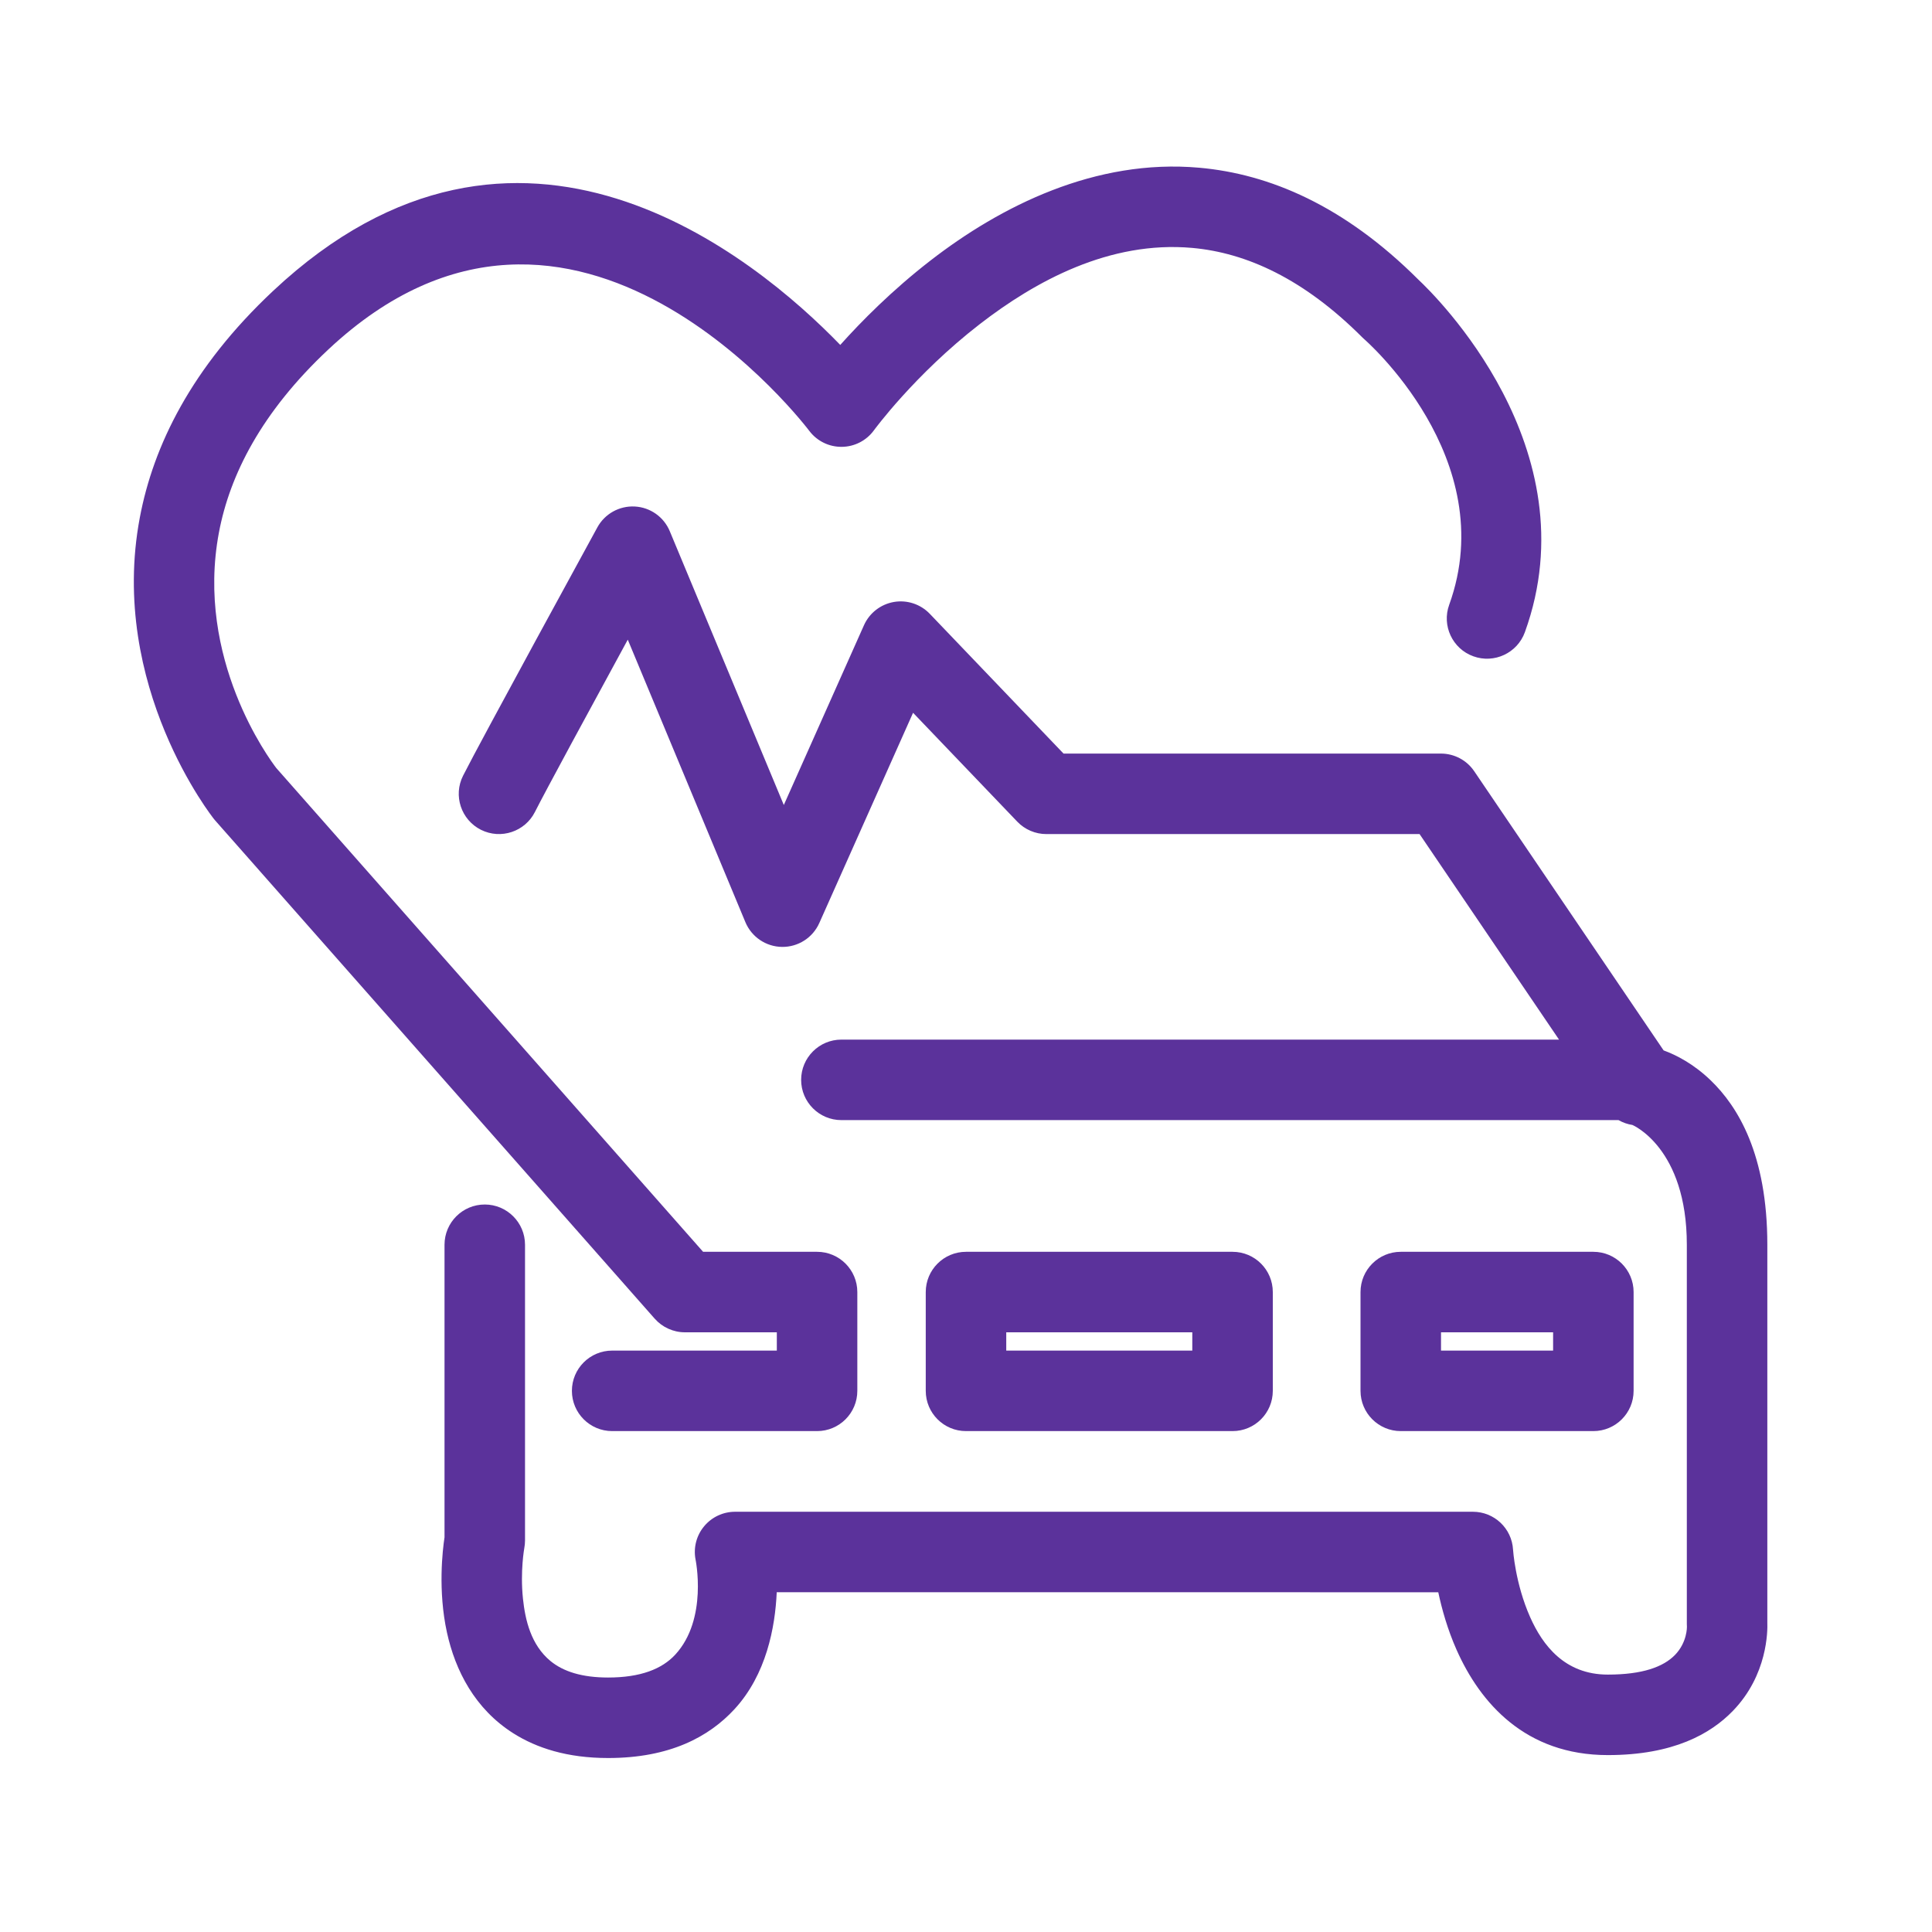
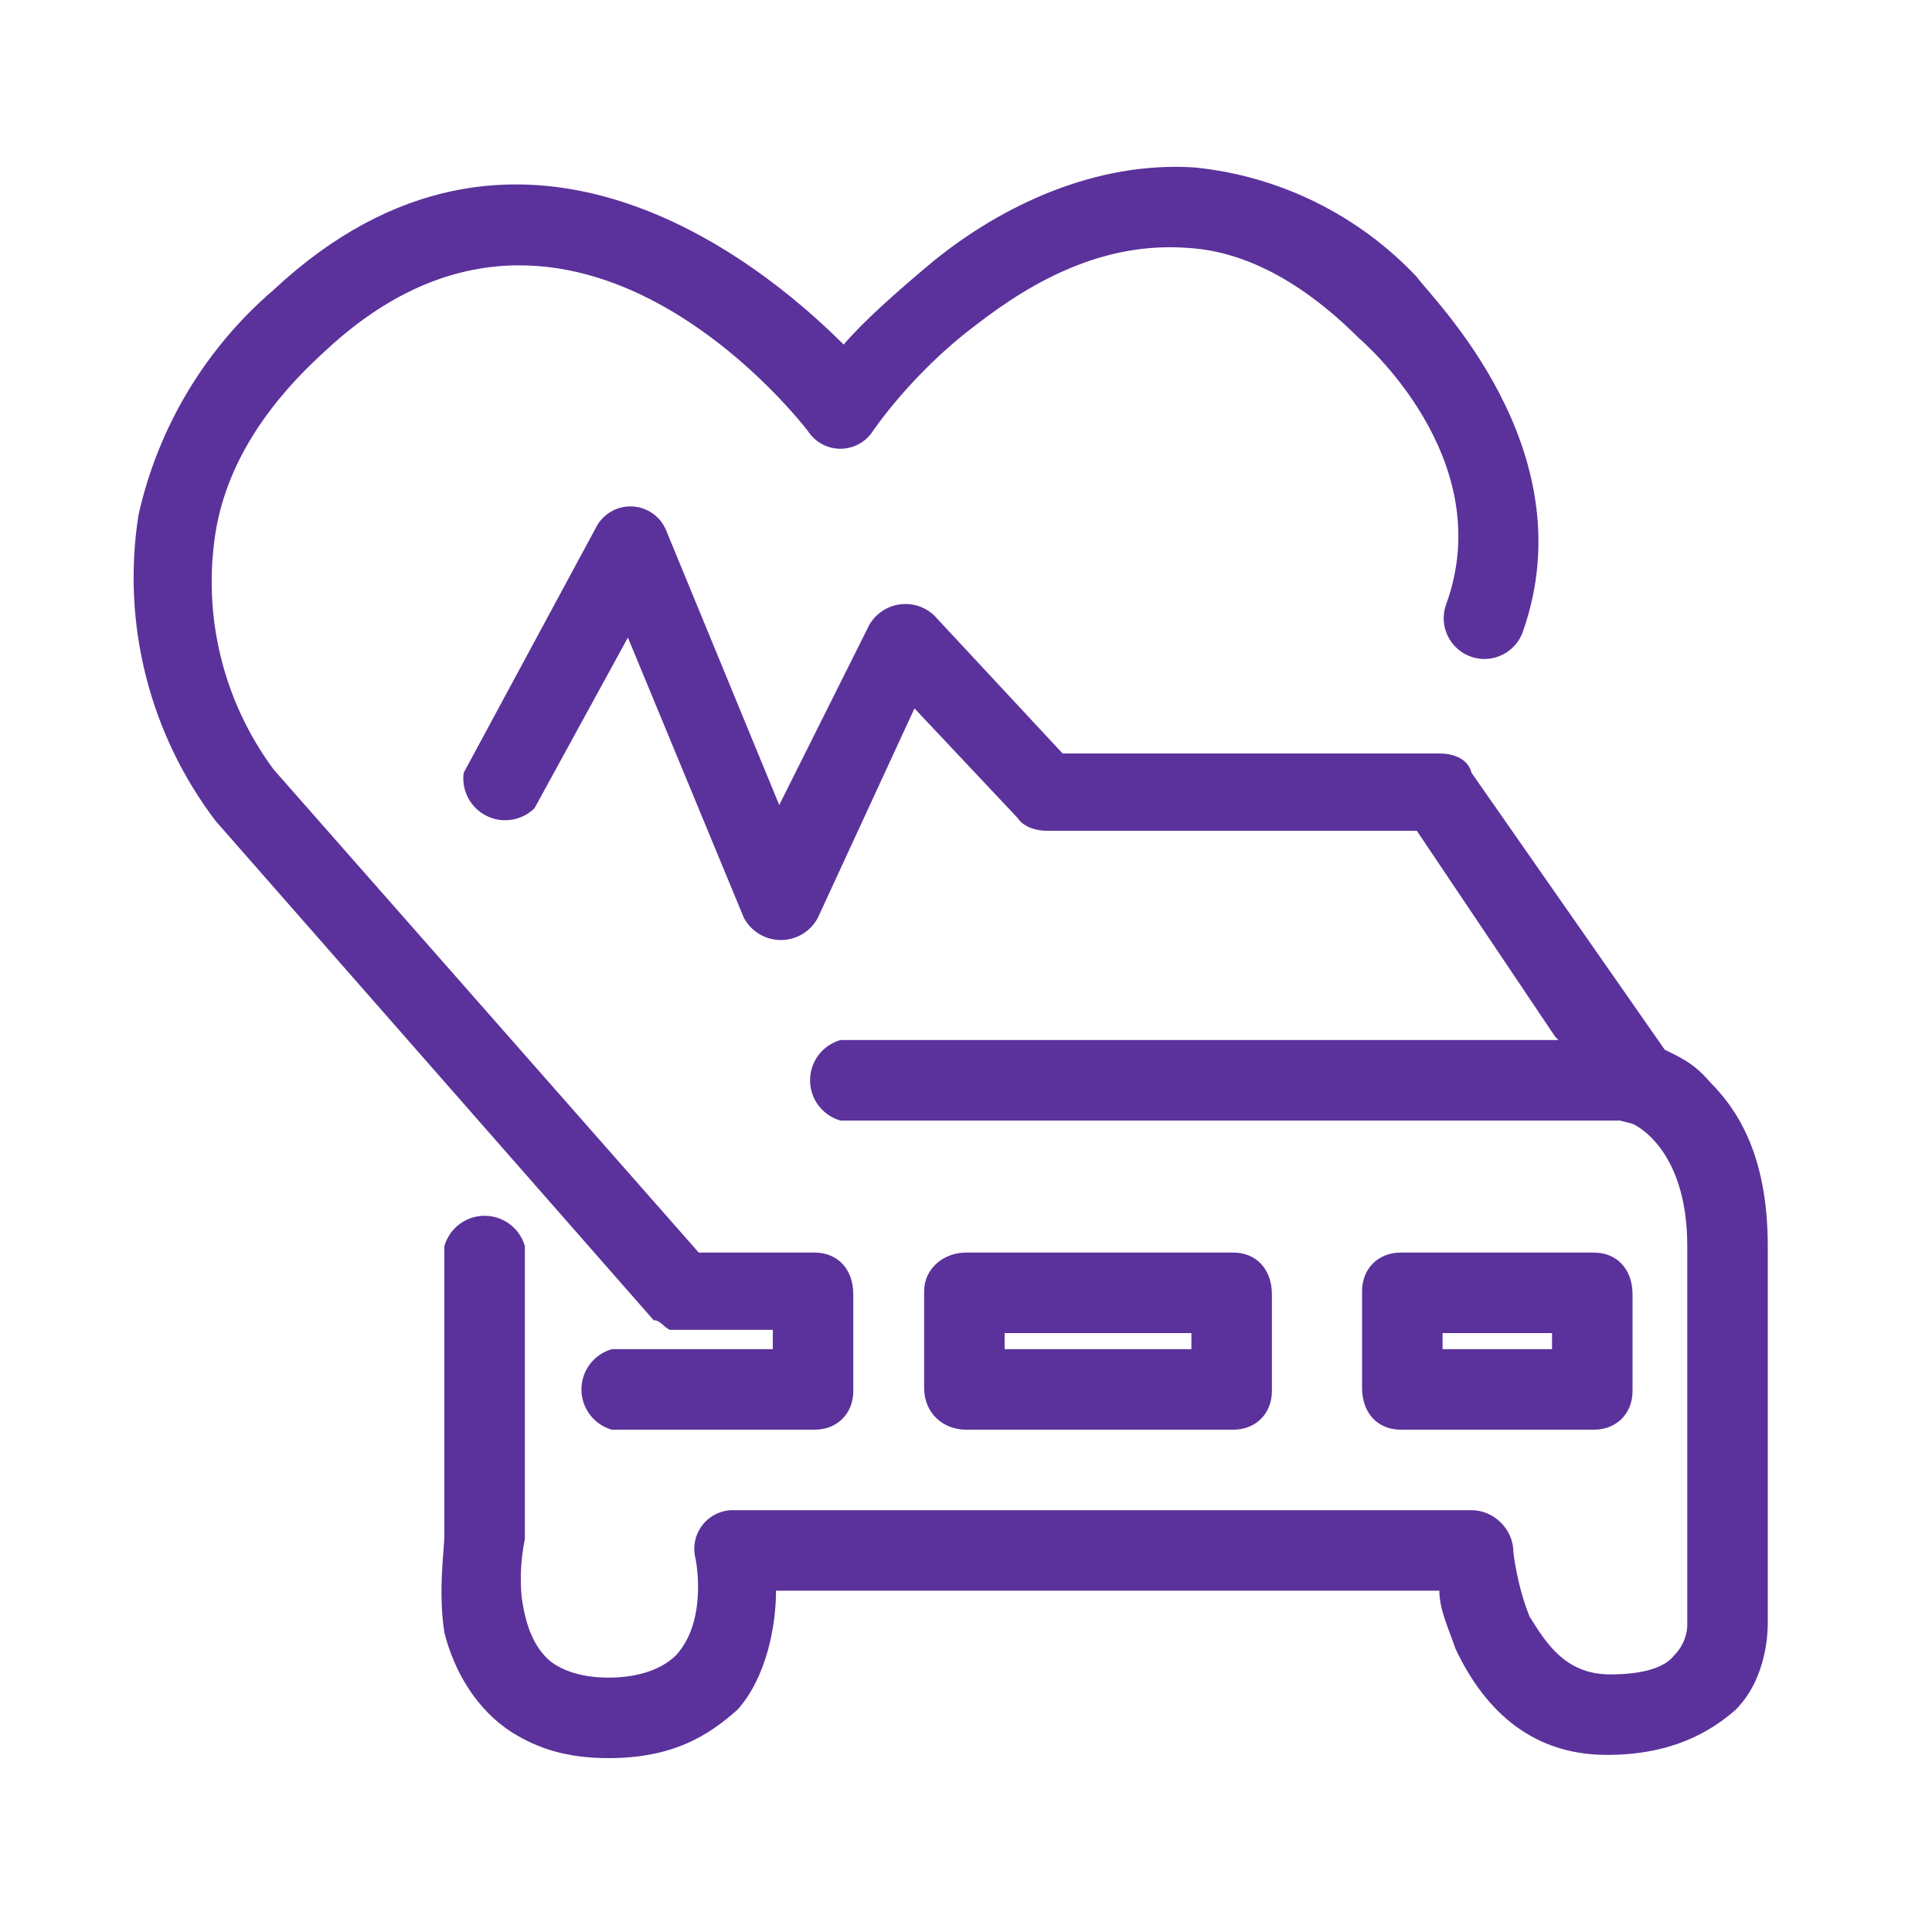
- <svg xmlns="http://www.w3.org/2000/svg" width="100%" height="100%" viewBox="0 0 60 60" version="1.1" xml:space="preserve" style="fill-rule:evenodd;clip-rule:evenodd;stroke-linejoin:round;stroke-miterlimit:2;">
-   <path d="M48.417,32.286L26.13,32.286C25.44,32.286 24.88,32.846 24.88,33.536C24.88,34.226 25.44,34.786 26.13,34.786L50.265,34.786C50.399,34.863 50.548,34.915 50.702,34.938L50.696,34.937C50.696,34.937 52.386,35.643 52.386,38.657L52.386,50.441C52.386,50.468 52.387,50.496 52.389,50.524C52.389,50.524 52.399,51.003 52.02,51.394C51.657,51.768 51.009,52.006 49.931,52.006C48.592,52.006 47.905,51.09 47.519,50.22C47.054,49.172 46.989,48.125 46.989,48.125C46.951,47.464 46.404,46.949 45.742,46.949L22.829,46.949C22.458,46.949 22.106,47.113 21.869,47.398C21.631,47.682 21.532,48.057 21.599,48.422C21.599,48.422 21.993,50.28 20.97,51.387C20.558,51.833 19.892,52.097 18.885,52.097C18.079,52.097 17.498,51.915 17.095,51.584C16.489,51.084 16.31,50.307 16.241,49.649C16.151,48.791 16.283,48.076 16.283,48.076C16.297,47.999 16.305,47.92 16.305,47.842L16.305,38.657C16.305,37.967 15.744,37.407 15.055,37.407C14.365,37.407 13.805,37.967 13.805,38.657L13.805,47.742C13.745,48.136 13.596,49.396 13.88,50.696C14.139,51.88 14.746,53.073 15.945,53.831C16.668,54.288 17.62,54.597 18.885,54.597C20.806,54.597 22.02,53.935 22.807,53.083C23.8,52.008 24.074,50.536 24.122,49.448C24.122,49.449 44.667,49.449 44.667,49.449C44.777,49.966 44.953,50.6 45.234,51.234C45.97,52.893 47.377,54.506 49.931,54.506C51.969,54.506 53.128,53.843 53.814,53.135C54.9,52.016 54.895,50.636 54.886,50.394C54.886,50.418 54.886,38.657 54.886,38.657C54.886,35.848 53.969,34.363 53.13,33.554C52.598,33.04 52.06,32.766 51.665,32.621L45.783,23.951C45.551,23.608 45.163,23.403 44.749,23.403L33.029,23.403L28.876,19.063C28.588,18.762 28.169,18.624 27.759,18.695C27.348,18.767 27.001,19.038 26.831,19.418L24.342,25L20.801,16.498C20.617,16.054 20.194,15.755 19.714,15.73C19.233,15.705 18.781,15.957 18.551,16.379C18.551,16.379 14.891,23.074 14.38,24.092C14.07,24.708 14.32,25.46 14.936,25.77C15.553,26.079 16.304,25.83 16.614,25.214C16.923,24.598 18.397,21.883 19.496,19.865C19.496,19.866 23.148,28.637 23.148,28.637C23.34,29.098 23.788,29.401 24.287,29.407C24.786,29.413 25.241,29.122 25.444,28.666L28.356,22.136L31.592,25.517C31.827,25.763 32.154,25.903 32.495,25.903L44.086,25.903L48.417,32.286ZM43.502,38.876C42.812,38.876 42.252,39.436 42.252,40.126L42.252,43.194C42.252,43.884 42.812,44.444 43.502,44.444L49.483,44.444C50.173,44.444 50.733,43.884 50.733,43.194L50.733,40.126C50.733,39.436 50.173,38.876 49.483,38.876L43.502,38.876ZM20.757,41.265C20.913,41.336 21.088,41.376 21.271,41.376L24.125,41.376L24.125,41.944L19.011,41.944C18.321,41.944 17.761,42.504 17.761,43.194C17.761,43.884 18.321,44.444 19.011,44.444L25.375,44.444C26.065,44.444 26.625,43.884 26.625,43.194L26.625,40.126C26.625,39.436 26.065,38.876 25.375,38.876L21.835,38.876L8.582,23.854C8.366,23.574 6.058,20.459 6.799,16.538C7.137,14.743 8.125,12.795 10.194,10.856C17.851,3.678 25.137,13.386 25.137,13.386C25.376,13.7 25.75,13.882 26.145,13.877C26.539,13.873 26.909,13.682 27.141,13.363C27.141,13.363 28.402,11.635 30.423,10.07C32.155,8.729 34.459,7.47 37.024,7.699C38.715,7.85 40.497,8.666 42.301,10.471C42.32,10.489 42.339,10.507 42.358,10.525C42.358,10.525 46.653,14.23 45.006,18.782C44.771,19.43 45.107,20.148 45.756,20.382C46.405,20.617 47.122,20.281 47.357,19.632C49.428,13.909 44.548,9.151 44.052,8.687C41.741,6.379 39.417,5.403 37.247,5.209C34.015,4.92 31.075,6.404 28.893,8.094C27.706,9.013 26.748,9.982 26.095,10.712C23.453,7.983 16.1,1.892 8.484,9.032C5.931,11.426 4.76,13.859 4.342,16.074C3.352,21.32 6.643,25.433 6.643,25.433C6.656,25.449 6.669,25.465 6.682,25.48L20.333,40.953C20.455,41.09 20.599,41.195 20.757,41.265ZM30,38.876C29.31,38.876 28.75,39.436 28.75,40.126L28.75,43.194C28.75,43.884 29.31,44.444 30,44.444L38.278,44.444C38.969,44.444 39.528,43.884 39.528,43.194L39.528,40.126C39.528,39.436 38.969,38.876 38.278,38.876L30,38.876ZM44.752,41.376L48.233,41.376L48.233,41.944L44.752,41.944L44.752,41.376ZM31.25,41.376L37.028,41.376L37.028,41.944L31.25,41.944L31.25,41.376Z" style="fill:rgb(91,50,155);" />
+ <svg xmlns="http://www.w3.org/2000/svg" xml:space="preserve" style="fill-rule:evenodd;clip-rule:evenodd;stroke-linejoin:round;stroke-miterlimit:2" viewBox="0 0 60 60">
+   <path d="M48.4 32.3H26.1a1.3 1.3 0 0 0 0 2.5h24.2l.4.1s1.7.7 1.7 3.8V50.5s0 .5-.4.9c-.3.4-1 .6-2 .6-1.4 0-2-1-2.5-1.8-.4-1-.5-2-.5-2 0-.7-.6-1.3-1.3-1.3H22.8a1.2 1.2 0 0 0-1.2 1.5s.4 1.9-.6 3c-.4.4-1.1.7-2.1.7-.8 0-1.4-.2-1.8-.5-.6-.5-.8-1.3-.9-2a6.1 6.1 0 0 1 .1-1.8v-9.1a1.3 1.3 0 0 0-2.5 0v9c0 .4-.2 1.7 0 3 .3 1.2 1 2.4 2.1 3.1.8.5 1.7.8 3 .8 2 0 3.1-.7 4-1.5.9-1 1.2-2.6 1.2-3.7h20.6c0 .6.3 1.2.5 1.8.8 1.7 2.2 3.3 4.7 3.3 2 0 3.2-.7 4-1.4 1-1 1-2.5 1-2.7V38.7c0-2.9-1-4.3-1.8-5.1-.5-.6-1-.8-1.4-1l-6-8.6c-.1-.4-.5-.6-1-.6H33L29 19.1a1.3 1.3 0 0 0-2 .3L24.2 25l-3.5-8.5a1.2 1.2 0 0 0-2.2-.1L14.4 24a1.3 1.3 0 0 0 2.2 1.1l2.9-5.3 3.6 8.7a1.3 1.3 0 0 0 2.3 0l3-6.5 3.2 3.4c.2.3.6.4.9.4H44l4.3 6.4Zm-4.9 6.6c-.7 0-1.2.5-1.2 1.2v3c0 .8.5 1.3 1.2 1.3h6c.7 0 1.2-.5 1.2-1.2v-3c0-.8-.5-1.3-1.2-1.3h-6Zm-22.7 2.4H24v.6h-5a1.3 1.3 0 0 0 0 2.5h6.3c.7 0 1.2-.5 1.2-1.2v-3c0-.8-.5-1.3-1.2-1.3h-3.6l-13.2-15a9.8 9.8 0 0 1-1.8-7.4c.3-1.8 1.3-3.7 3.4-5.6 7.7-7.2 15 2.5 15 2.5a1.2 1.2 0 0 0 2 0s1.2-1.8 3.2-3.3c1.8-1.4 4-2.6 6.6-2.4 1.7.1 3.5 1 5.3 2.8 0 0 4.4 3.7 2.7 8.3a1.2 1.2 0 1 0 2.4.8c2-5.7-2.9-10.4-3.3-11a11 11 0 0 0-6.9-3.4C34 5 31.1 6.4 29 8.1c-1.2 1-2.2 1.9-2.8 2.6C23.5 8 16 2 8.5 9a12.9 12.9 0 0 0-4.2 7 12.5 12.5 0 0 0 2.4 9.5L20.3 41c.2 0 .3.2.5.3Zm9.2-2.4c-.7 0-1.3.5-1.3 1.2v3c0 .8.6 1.3 1.3 1.3h8.3c.7 0 1.2-.5 1.2-1.2v-3c0-.8-.5-1.3-1.2-1.3H30Zm14.8 2.5h3.4v.5h-3.4v-.5Zm-13.5 0H37v.5h-5.8v-.5Z" style="fill:#5b329b" />
</svg>
